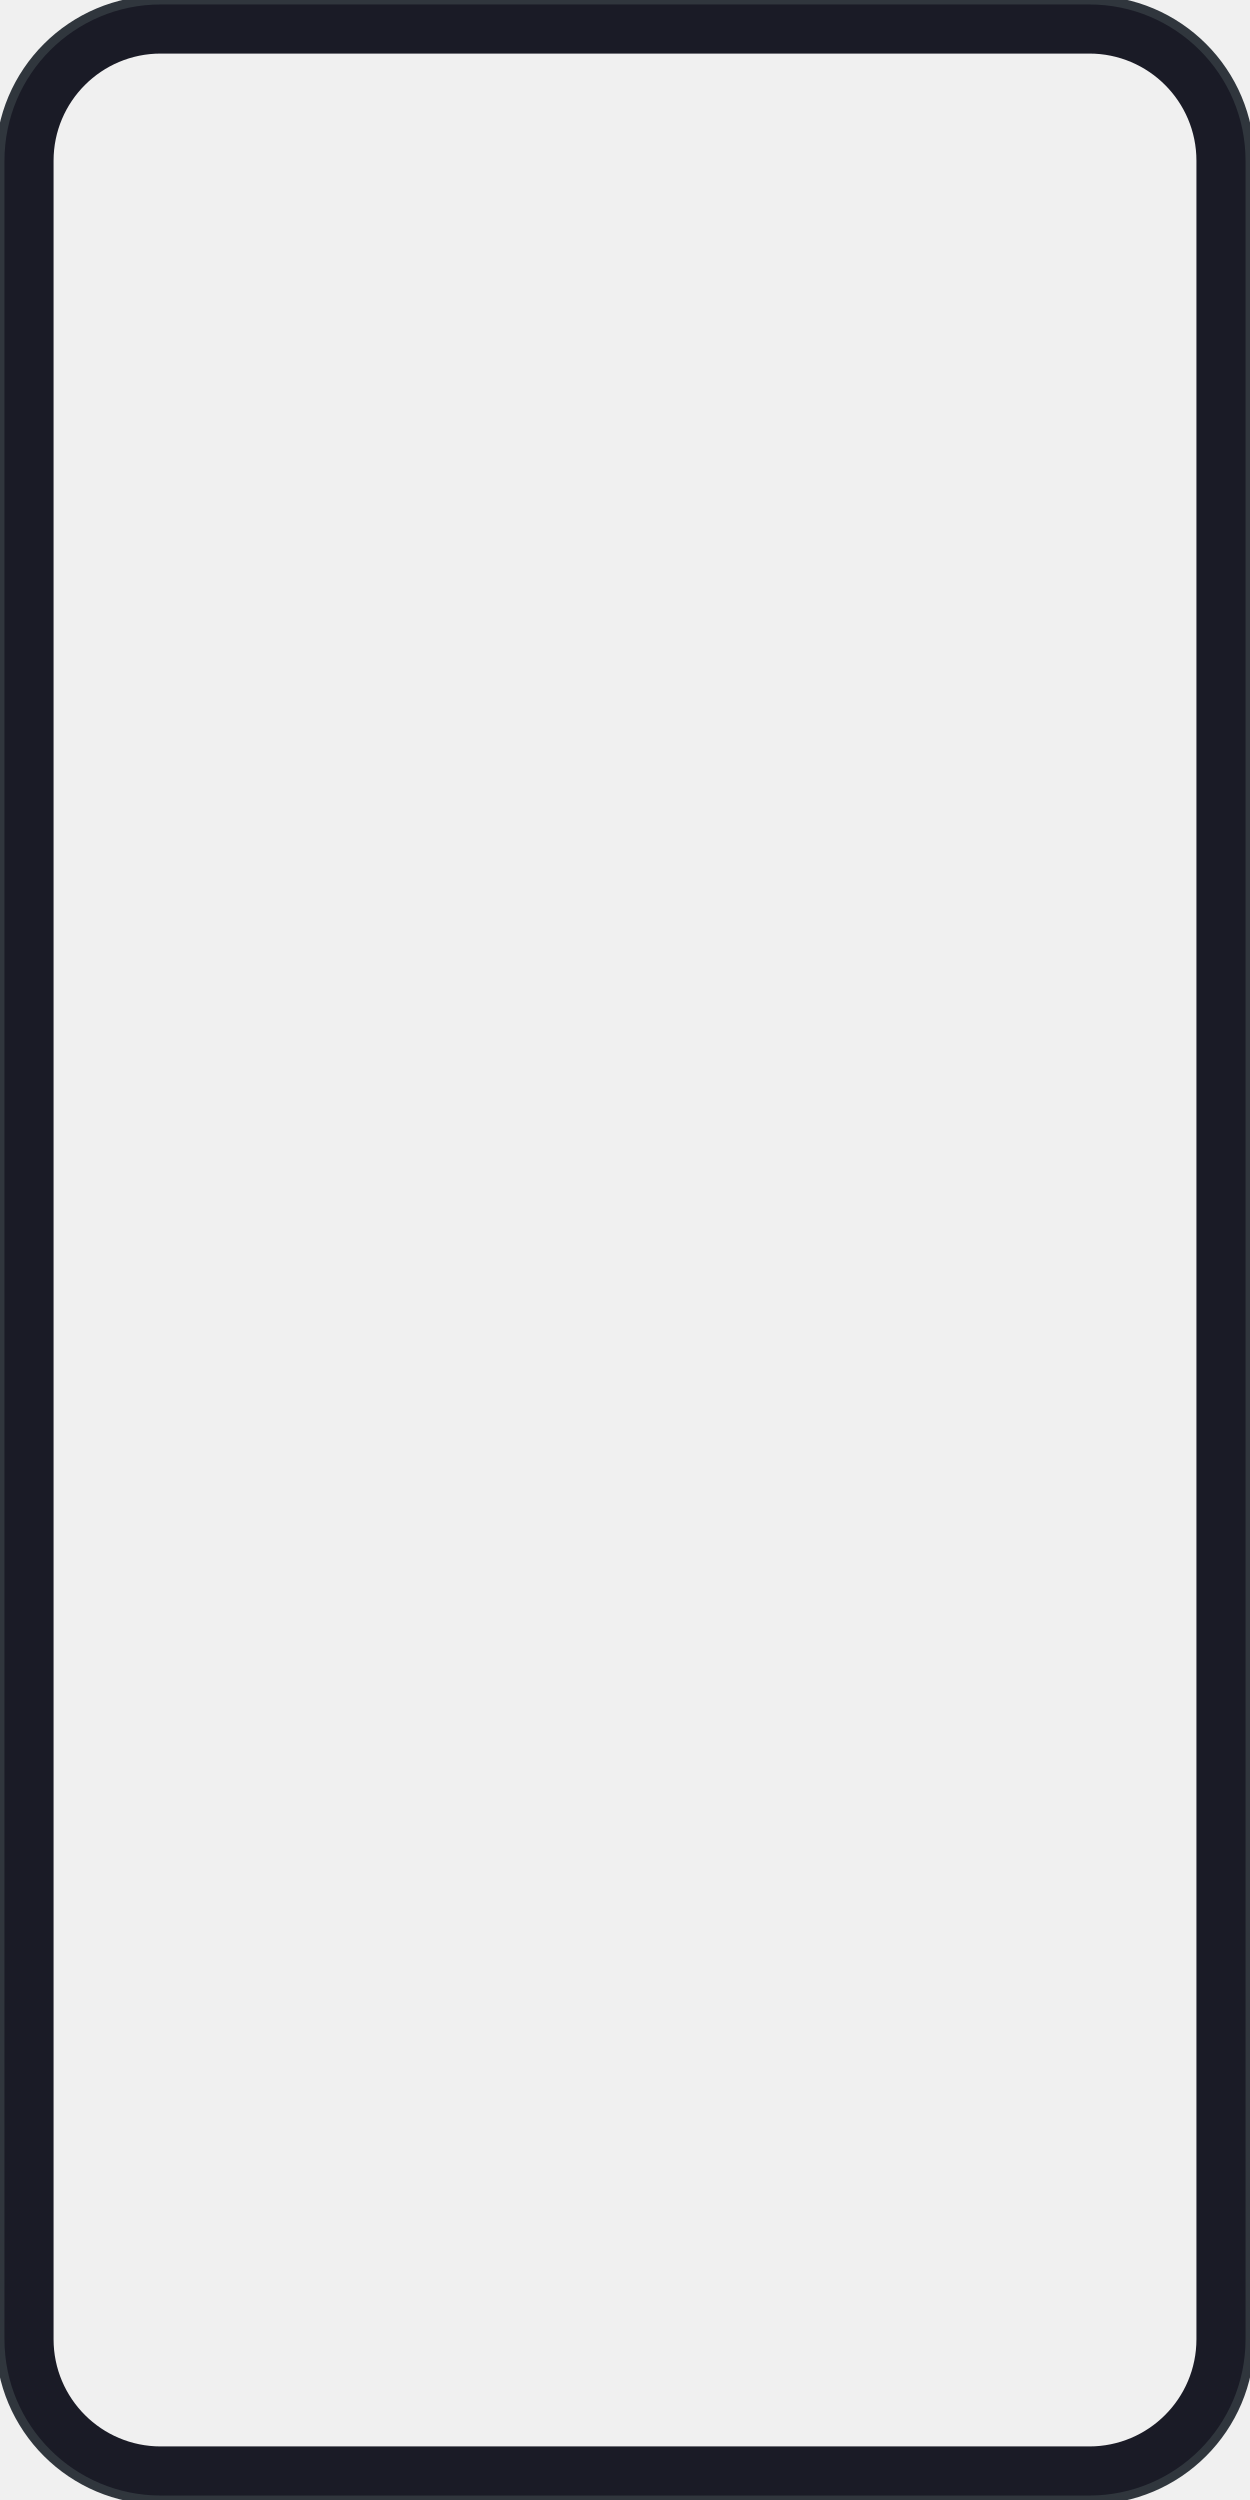
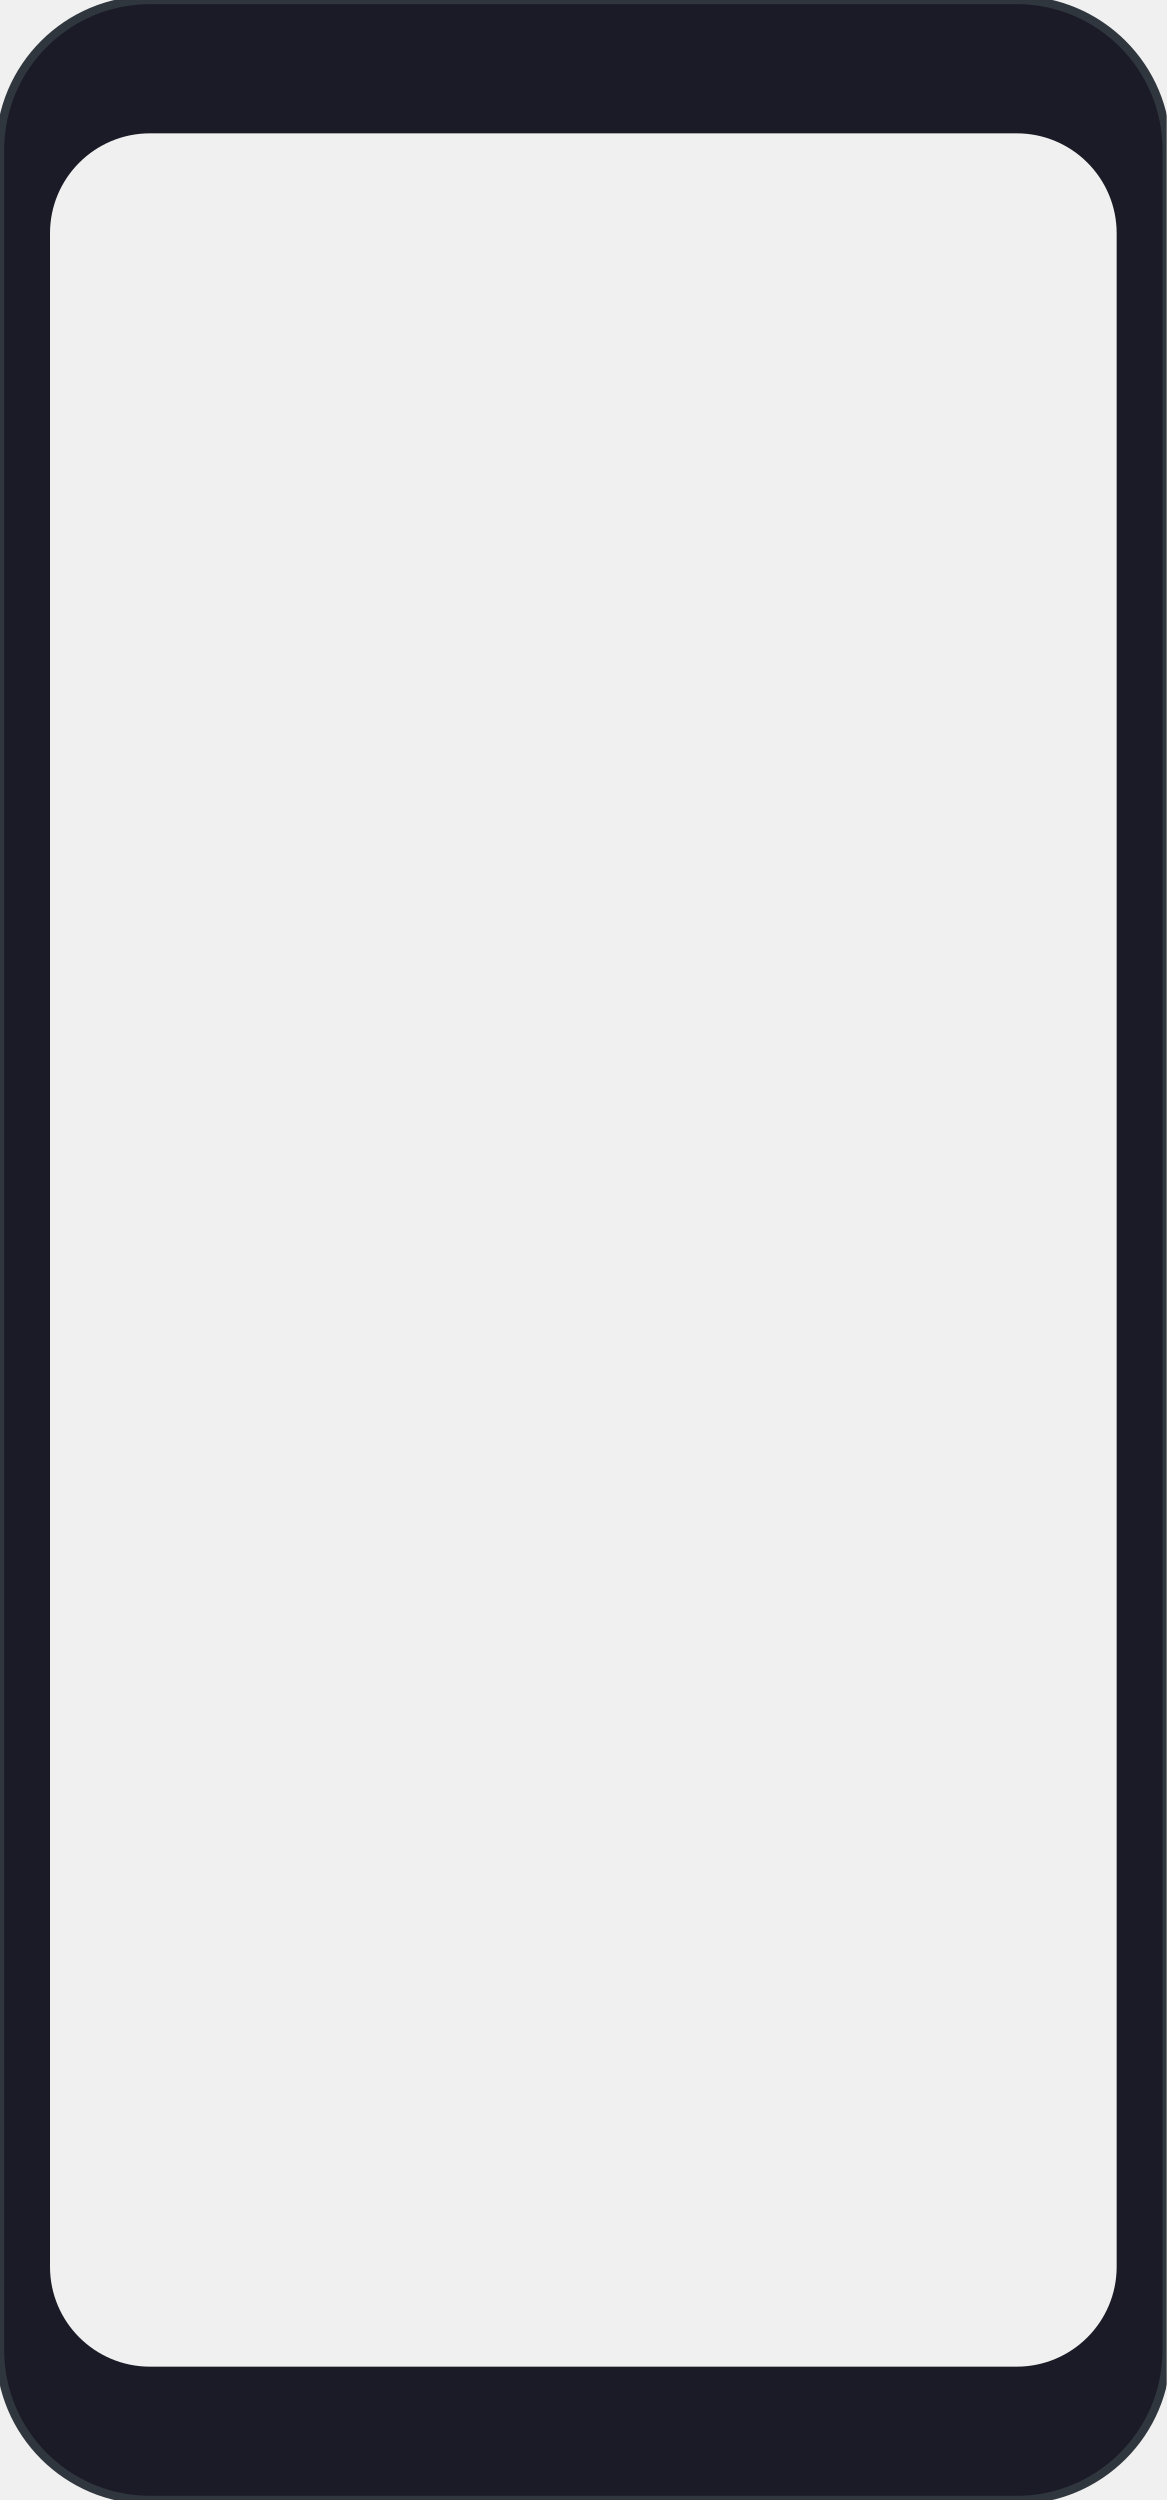
- <svg xmlns="http://www.w3.org/2000/svg" width="280" height="560" viewBox="0 0 280 560">
+ <svg xmlns="http://www.w3.org/2000/svg" width="280" height="600" viewBox="0 0 280 600">
  <defs>
    <mask id="m">
-       <rect width="280" height="560" fill="white" />
-       <rect x="12" y="12" width="256" height="536" rx="24" ry="24" fill="black" />
+       <rect width="280" height="600" fill="white" />
+       <rect x="12" y="32" width="256" height="536" rx="24" ry="24" fill="black" />
    </mask>
  </defs>
-   <rect width="280" height="560" rx="36" ry="36" fill="#1a1b26" stroke="#30363d" stroke-width="2" mask="url(#m)" />
+   <rect width="280" height="600" rx="36" ry="36" fill="#1a1b26" stroke="#30363d" stroke-width="2" mask="url(#m)" />
</svg>
